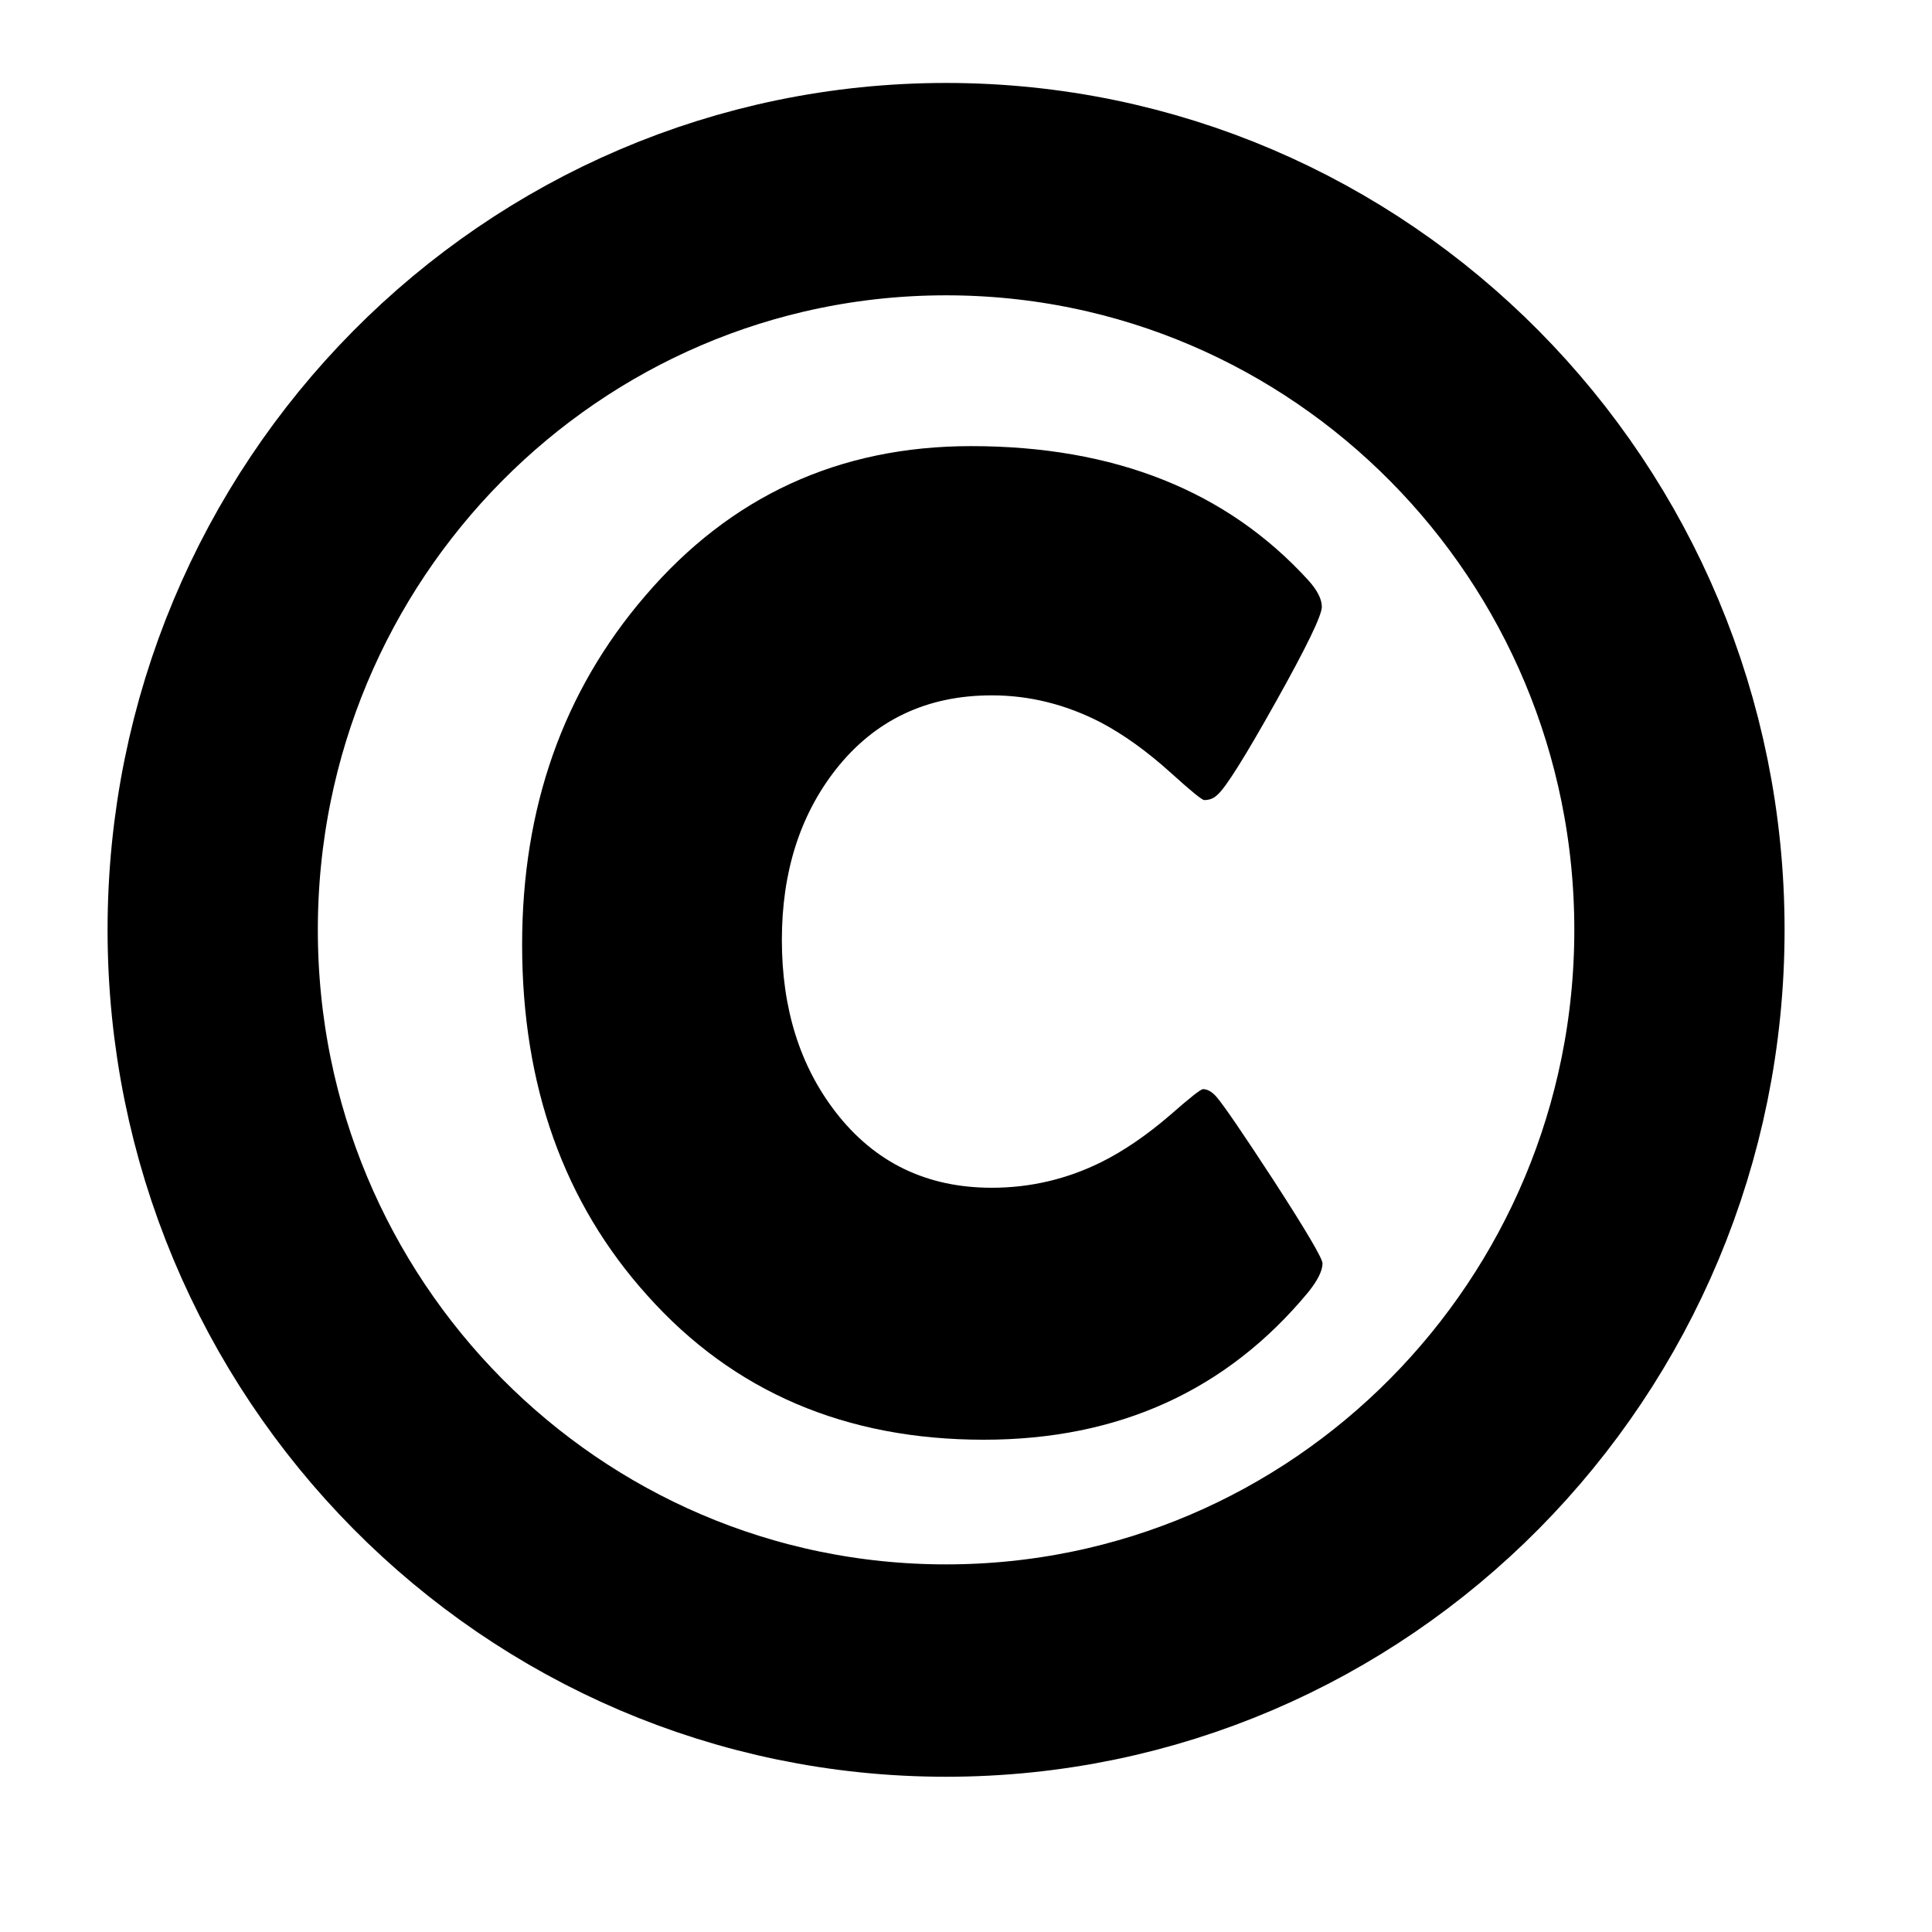
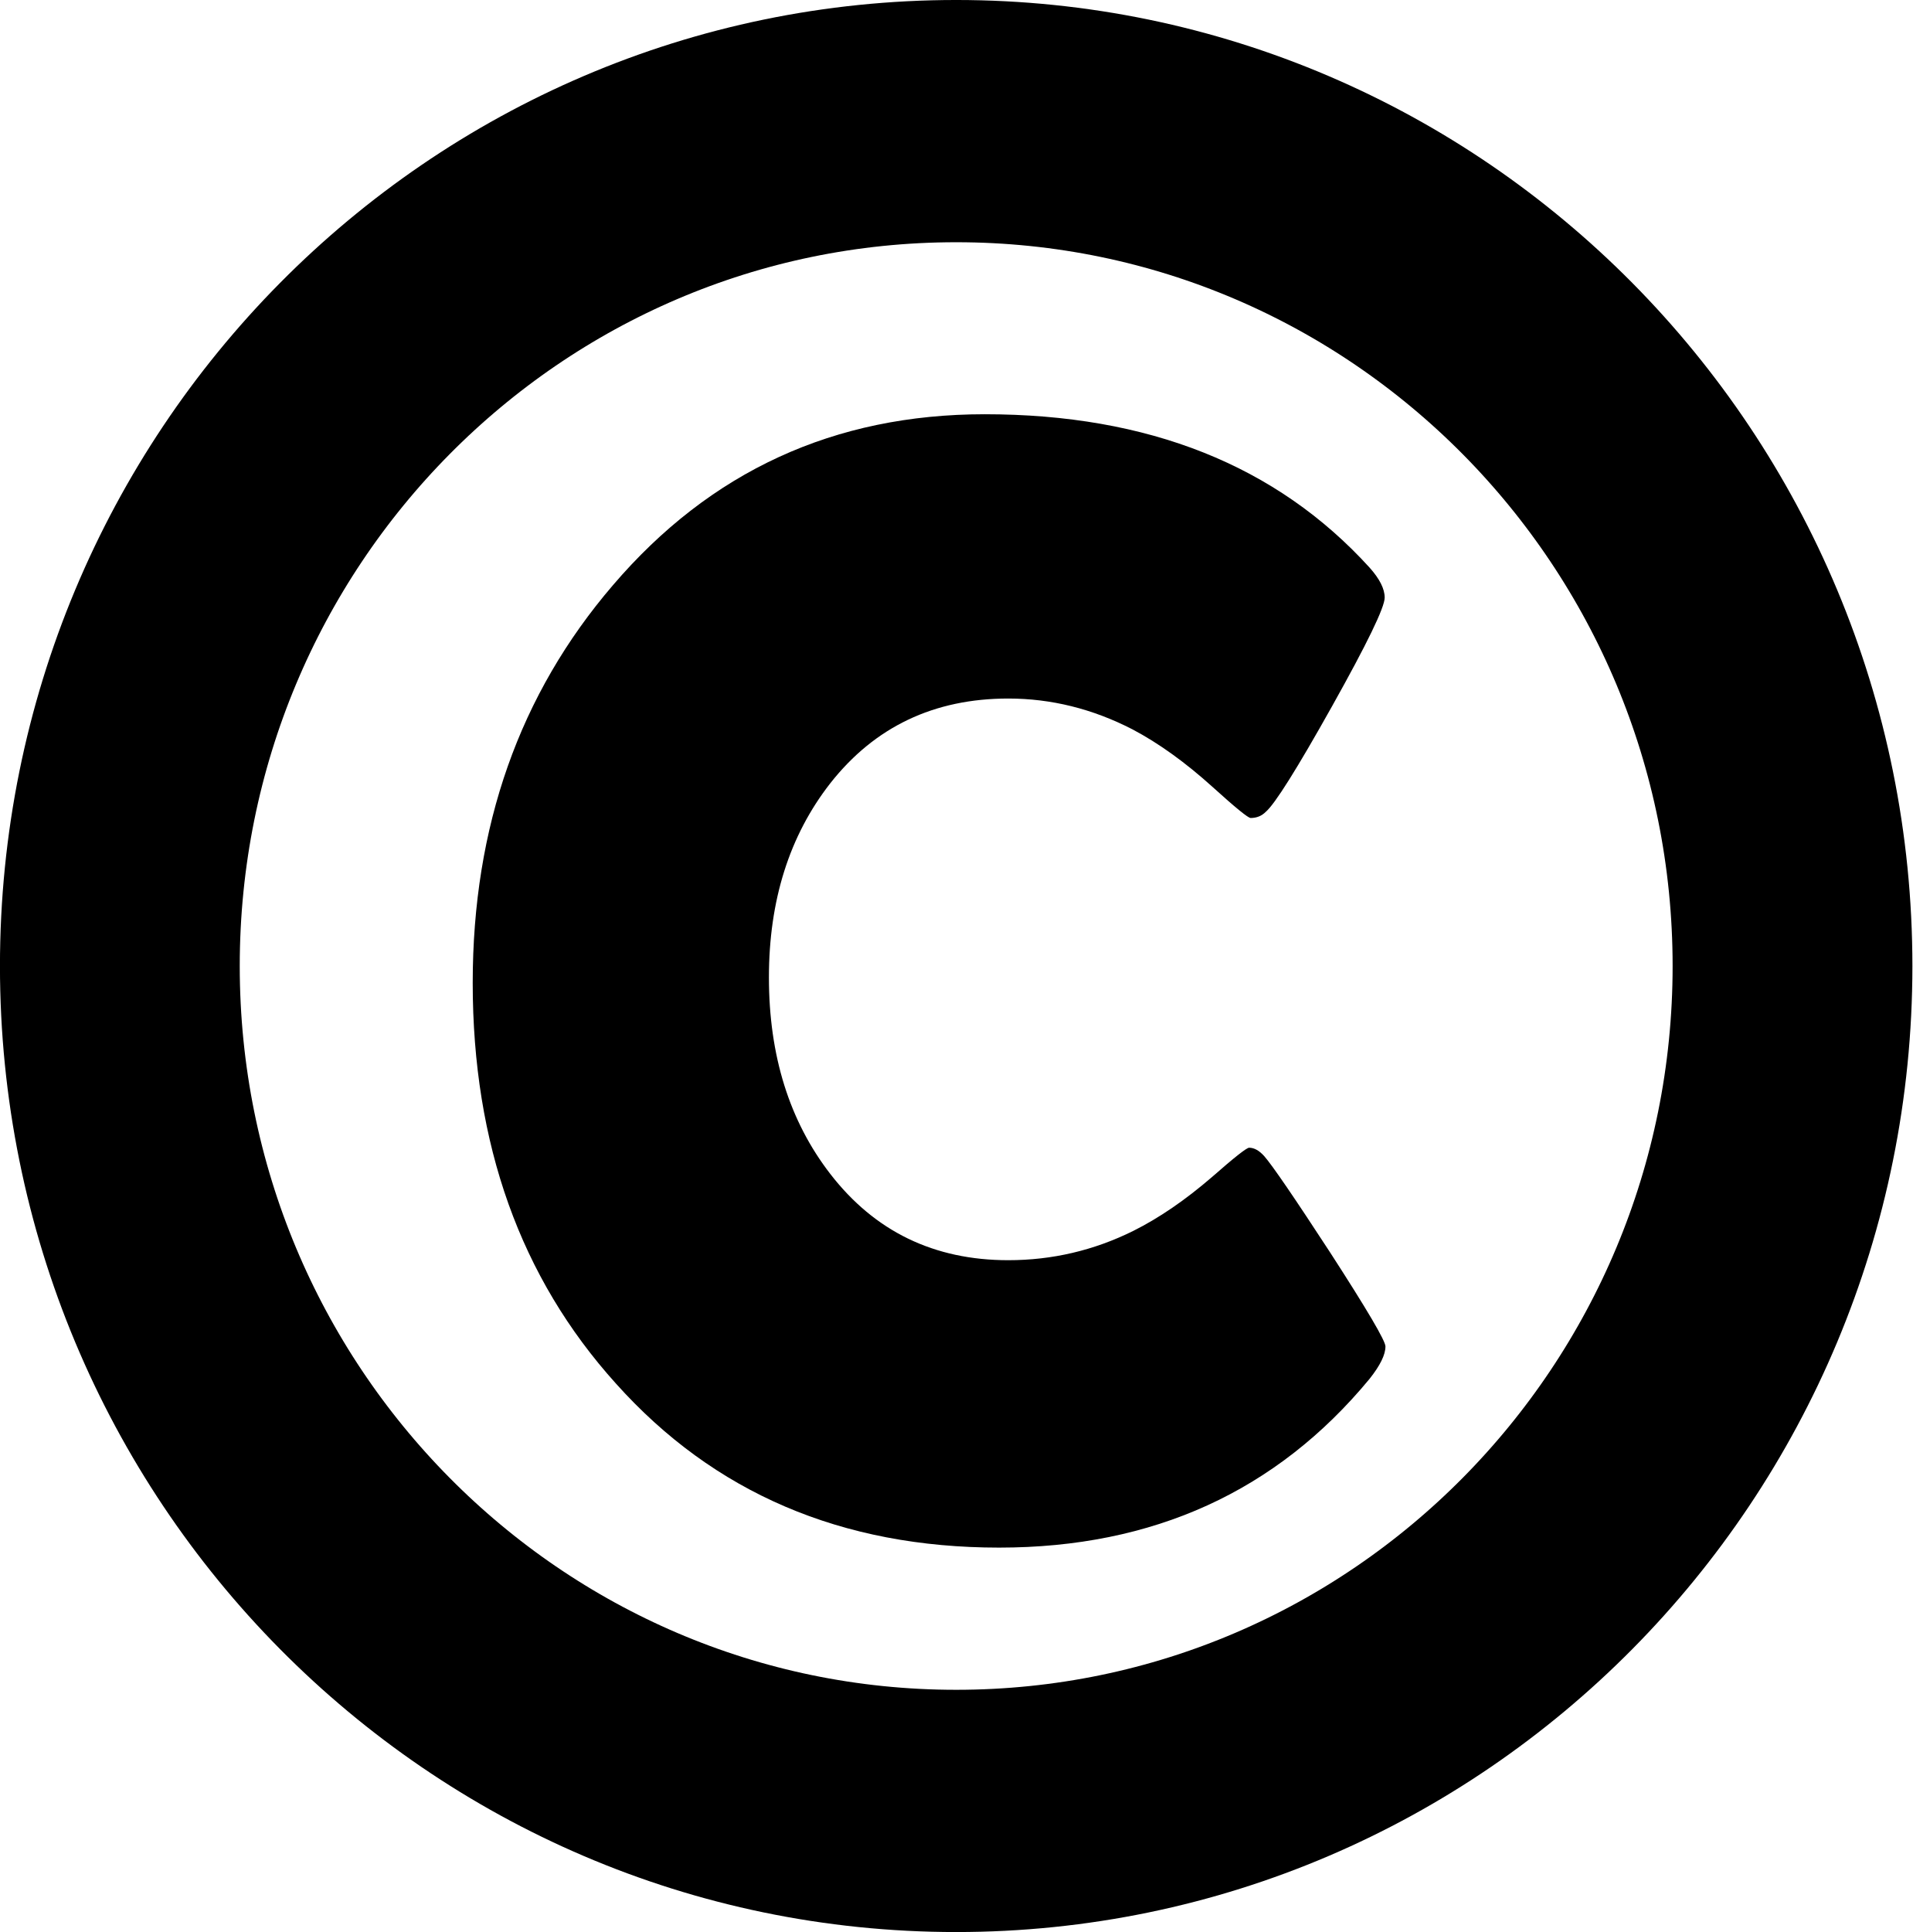
- <svg xmlns="http://www.w3.org/2000/svg" width="64px" height="64px" id="svg2985" version="1.1">
+ <svg xmlns="http://www.w3.org/2000/svg" width="55.551" height="56.108" id="svg2985" version="1.1">
  <defs id="defs2987" />
-   <g id="layer1">
-     <path style="fill:none;stroke:#000000;stroke-width:59.969;stroke-miterlimit:4;stroke-opacity:1;stroke-dasharray:none" id="path2986-9-0" d="m 482.99,257.991 a 209.164,209.164 0 1 1 -418.328,0 209.164,209.164 0 1 1 418.328,0 z" transform="matrix(0.1161478,0,0,0.1173107,-0.4643871,0.5374951)" />
+   <g id="layer1" transform="translate(-3.564491,-2.748069)">
+     <path style="fill:none;stroke:#000000;stroke-width:59.969;stroke-miterlimit:4;stroke-opacity:1;stroke-dasharray:none" id="path2986-9-0" d="m 482.99,257.991 c 0,115.518 -93.646,209.164 -209.164,209.164 -115.518,0 -209.164,-93.646 -209.164,-209.164 0,-115.518 93.646,-209.164 209.164,-209.164 115.518,0 209.164,93.646 209.164,209.164 z" transform="matrix(0.1161478,0,0,0.1173107,-0.4643871,0.5374951)" />
    <g transform="matrix(0.9916295,0,0,1.008441,-18.54546,-1.454546)" style="font-size:12.623px;font-style:normal;font-variant:normal;font-weight:bold;font-stretch:normal;line-height:125%;letter-spacing:0px;word-spacing:0px;fill:#000000;fill-opacity:1;stroke:none;font-family:Sneakerhead BTN;-inkscape-font-specification:Sneakerhead BTN Bold" id="text3782-4">
      <path d="m 62.881,42.945 c -3e-5,0.237 -0.155,0.547 -0.466,0.932 -2.722,3.239 -6.338,4.859 -10.85,4.859 -4.615,-10e-7 -8.358,-1.575 -11.227,-4.726 -2.796,-3.047 -4.194,-6.893 -4.194,-11.538 -1e-6,-4.497 1.368,-8.313 4.105,-11.449 2.855,-3.284 6.486,-4.926 10.894,-4.926 4.793,3.2e-5 8.55,1.472 11.272,4.415 0.296,0.325 0.444,0.614 0.444,0.865 -3e-5,0.281 -0.514,1.324 -1.542,3.129 -1.028,1.805 -1.675,2.818 -1.941,3.04 -0.118,0.118 -0.266,0.178 -0.444,0.178 -0.074,2e-5 -0.444,-0.296 -1.109,-0.888 -0.799,-0.71 -1.583,-1.265 -2.352,-1.664 -1.169,-0.592 -2.382,-0.888 -3.639,-0.888 -2.174,2.4e-5 -3.913,0.814 -5.214,2.441 -1.198,1.509 -1.797,3.373 -1.797,5.591 -1e-5,2.248 0.599,4.134 1.797,5.658 1.302,1.657 3.04,2.485 5.214,2.485 1.287,8e-6 2.507,-0.281 3.661,-0.843 0.754,-0.37 1.524,-0.888 2.308,-1.553 0.651,-0.562 1.013,-0.843 1.087,-0.843 0.148,1.1e-5 0.296,0.081 0.444,0.244 0.237,0.266 0.88,1.191 1.93,2.774 1.08,1.642 1.62,2.544 1.62,2.707 z" style="font-size:45.441px;text-align:start;line-height:125%;writing-mode:lr-tb;text-anchor:start;fill:#000000;font-family:Berlin Sans FB Demi;-inkscape-font-specification:Berlin Sans FB Demi Bold" id="path3778" />
    </g>
    <text xml:space="preserve" style="font-size:40px;font-style:normal;font-weight:normal;line-height:125%;letter-spacing:0px;word-spacing:0px;fill:#000000;fill-opacity:1;stroke:none;font-family:Sans" x="30.545" y="-57.818" id="text3772">
      <tspan id="tspan3774" x="30.545" y="-57.818" />
    </text>
  </g>
</svg>
